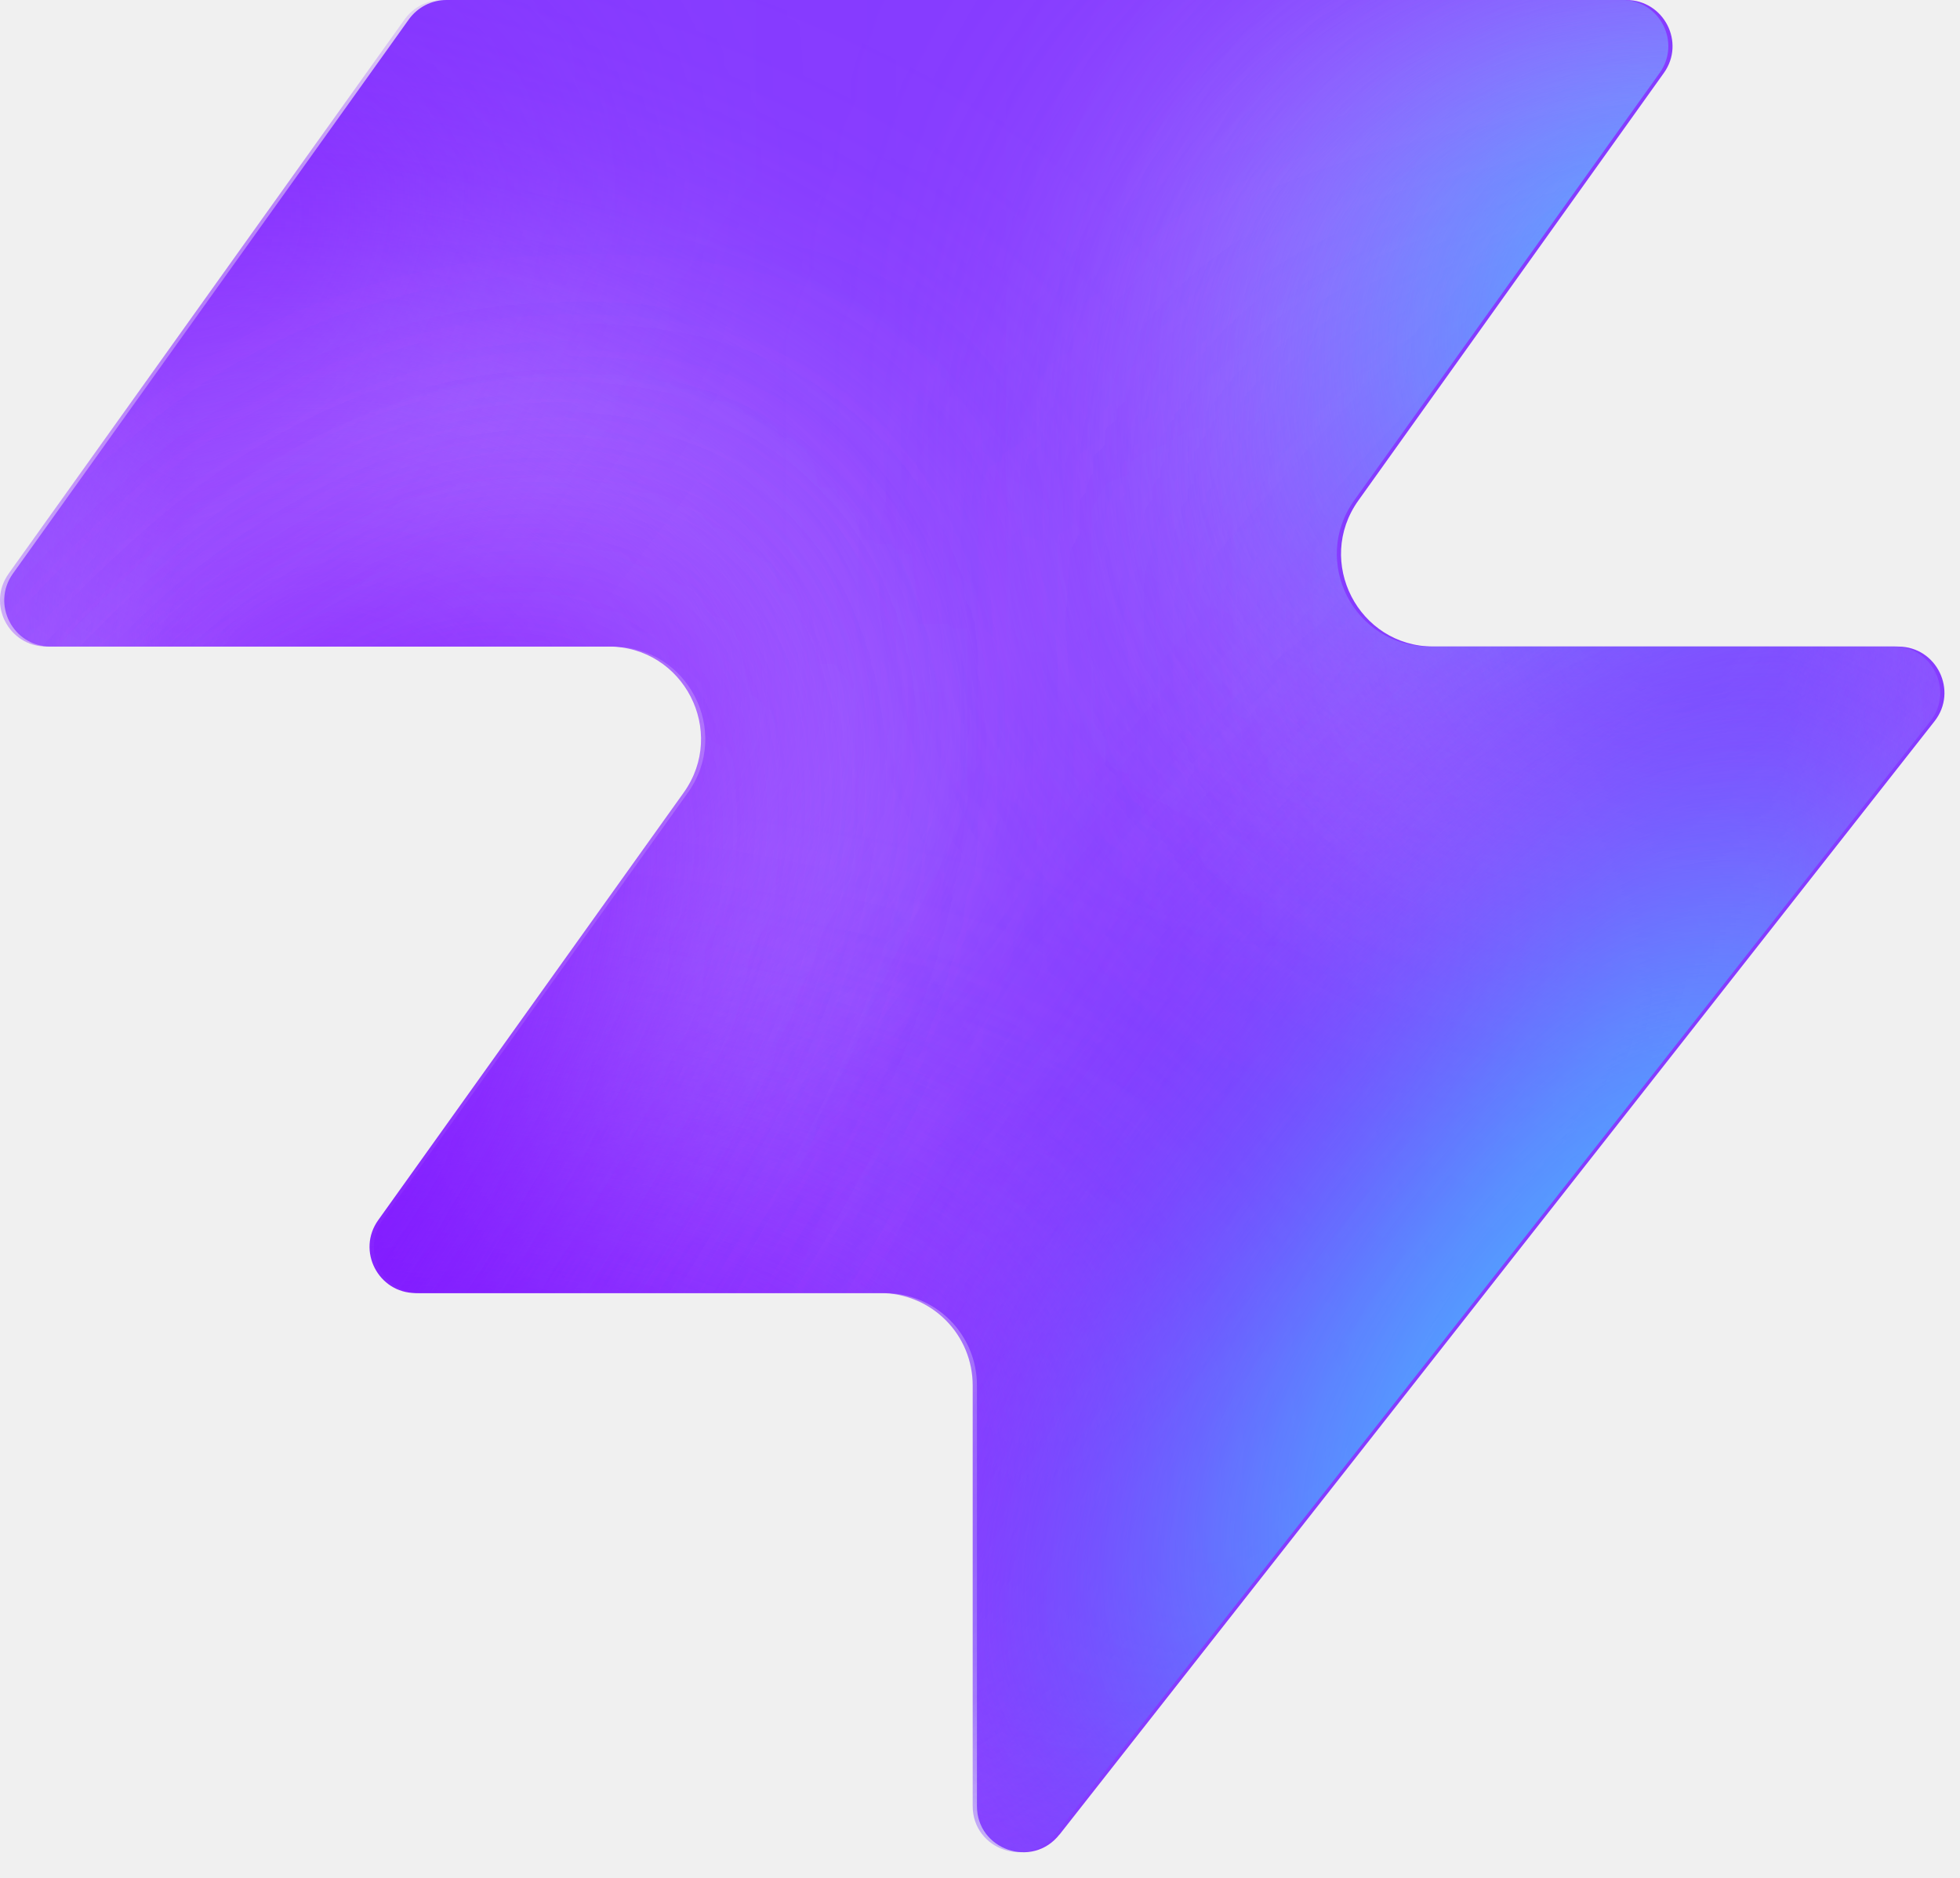
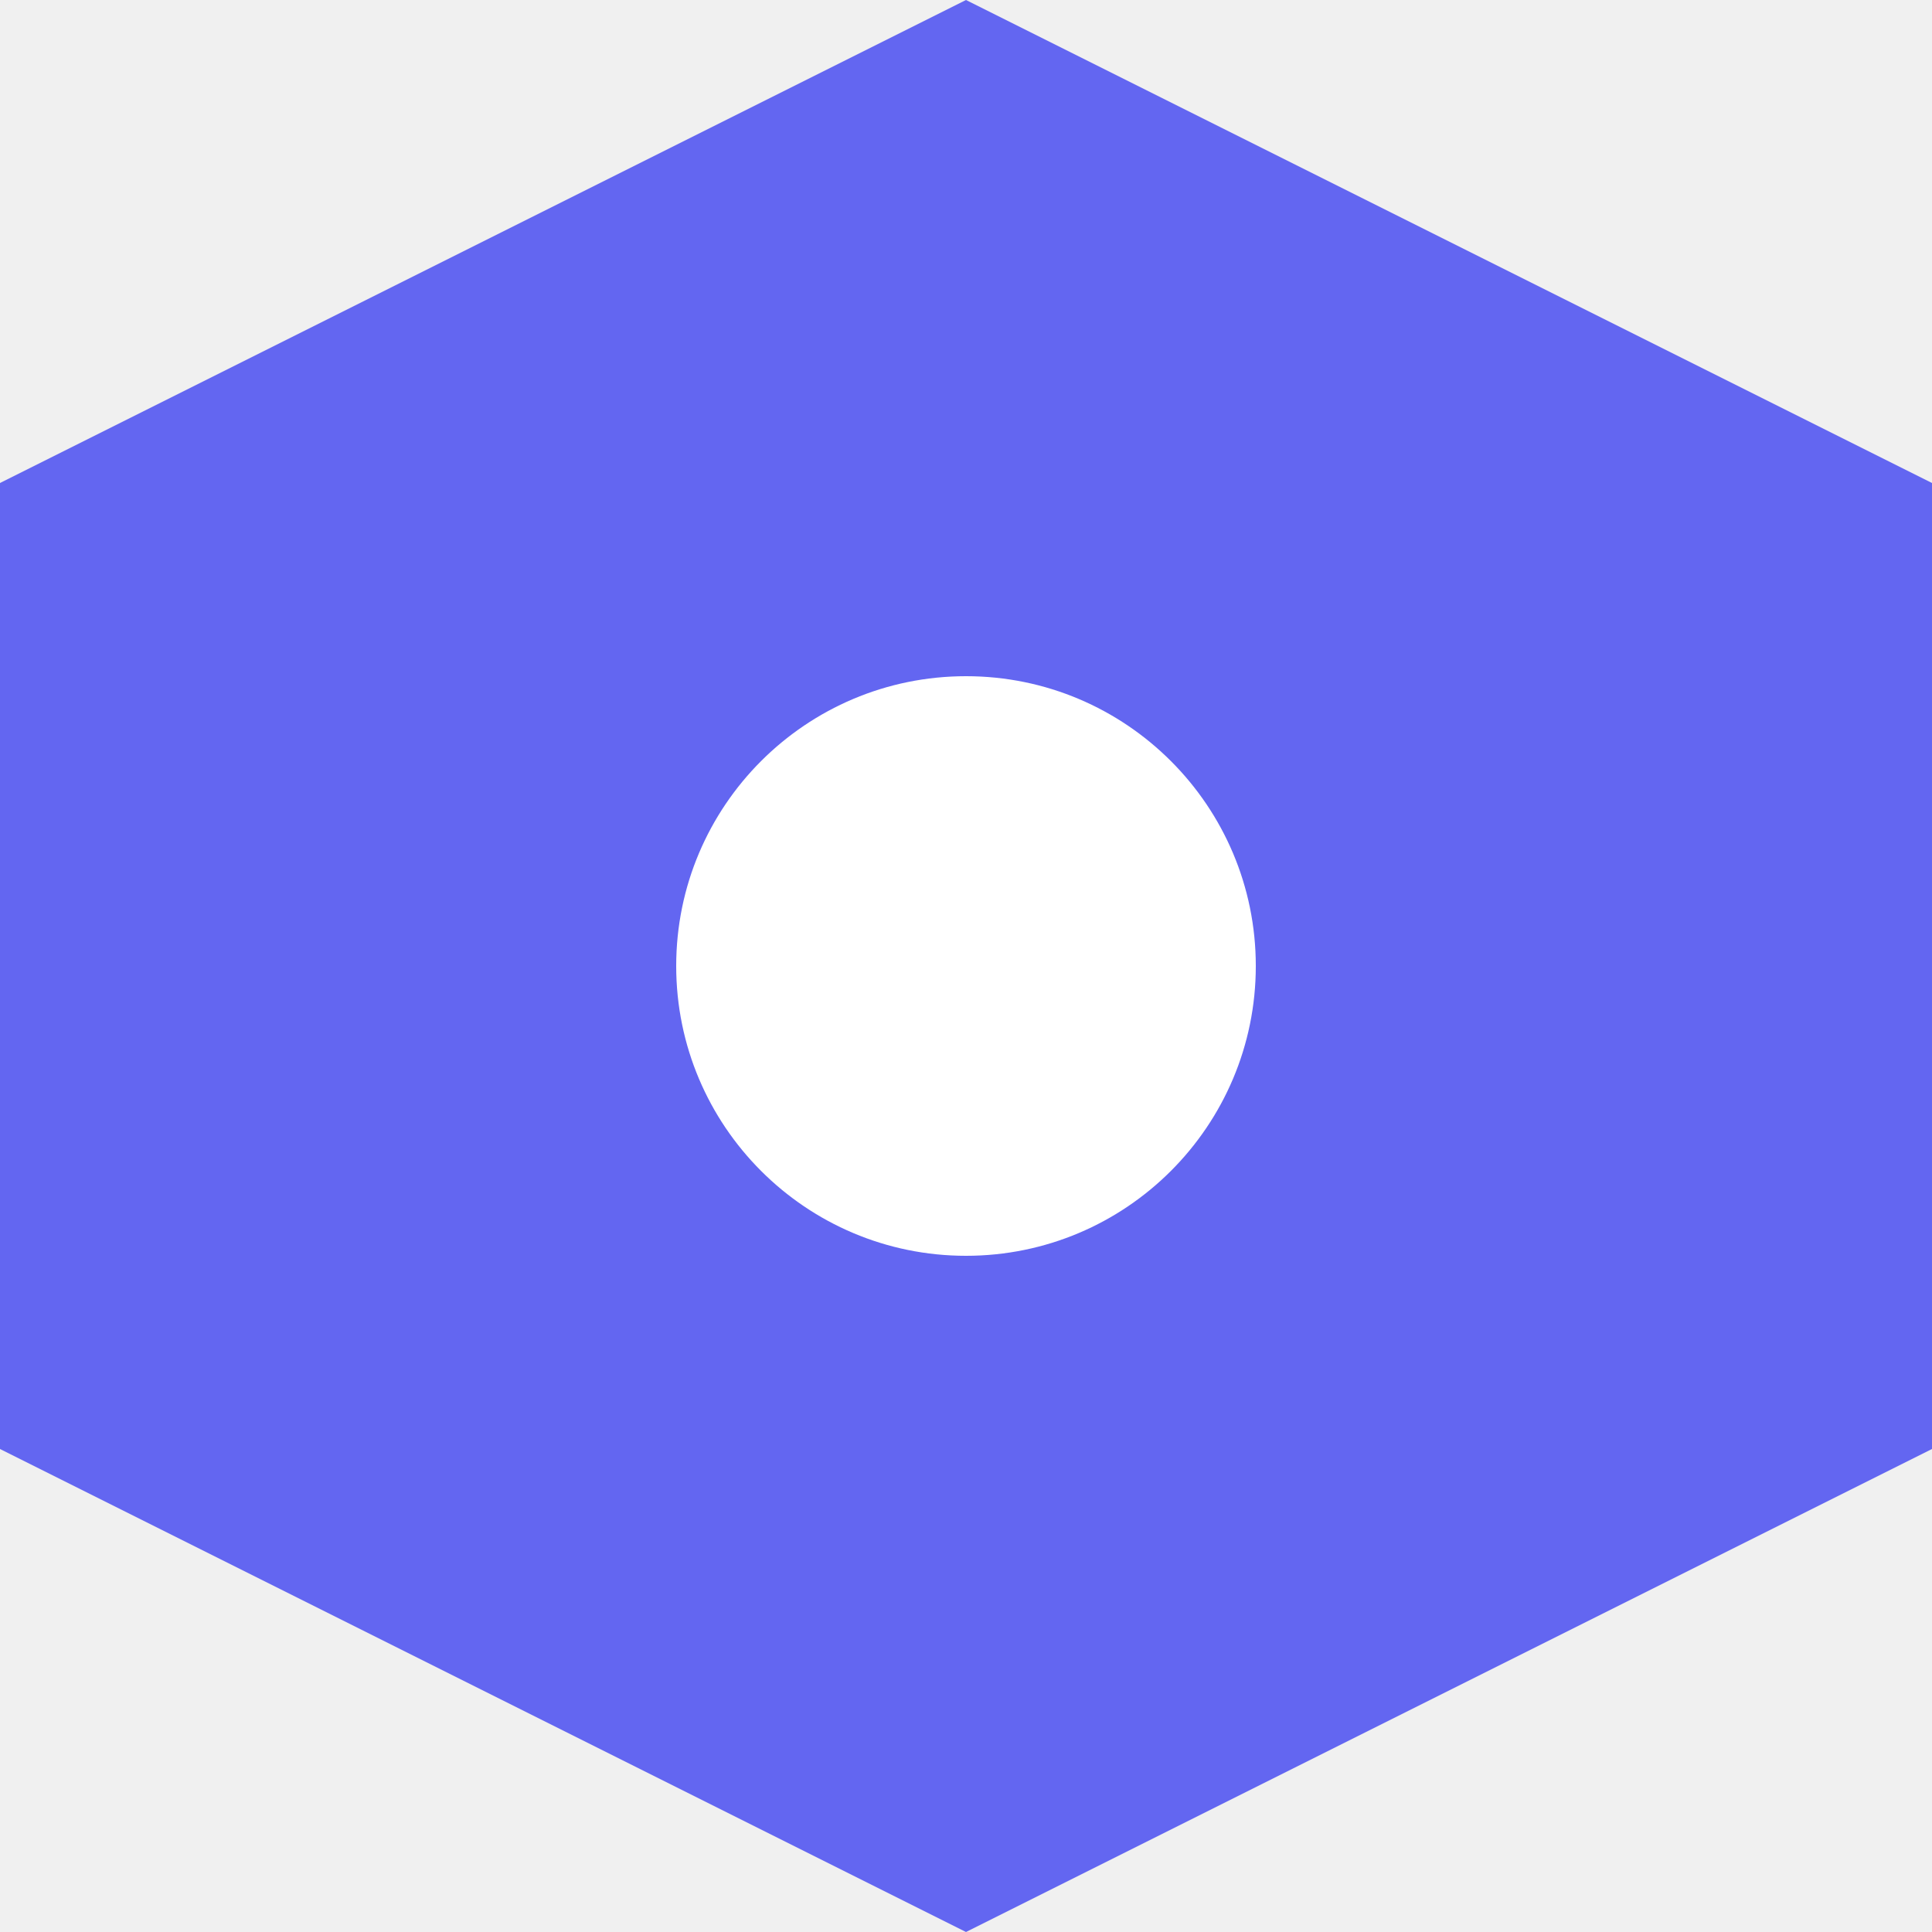
- <svg xmlns="http://www.w3.org/2000/svg" width="48" height="46" fill="none" viewBox="0 0 48 46">
-   <path fill="#863bff" d="M25.946 44.938c-.664.845-2.021.375-2.021-.698V33.937a2.26 2.26 0 0 0-2.262-2.262H10.287c-.92 0-1.456-1.04-.92-1.788l7.48-10.471c1.07-1.497 0-3.578-1.842-3.578H1.237c-.92 0-1.456-1.04-.92-1.788L10.013.474c.214-.297.556-.474.92-.474h28.894c.92 0 1.456 1.04.92 1.788l-7.48 10.471c-1.07 1.498 0 3.579 1.842 3.579h11.377c.943 0 1.473 1.088.89 1.83L25.947 44.94z" style="fill:#863bff;fill:color(display-p3 .525 .23 1);fill-opacity:1" />
-   <mask id="a" width="48" height="46" x="0" y="0" maskUnits="userSpaceOnUse" style="mask-type:alpha">
-     <path fill="#000" d="M25.842 44.938c-.664.844-2.021.375-2.021-.698V33.937a2.26 2.26 0 0 0-2.262-2.262H10.183c-.92 0-1.456-1.04-.92-1.788l7.48-10.471c1.07-1.498 0-3.579-1.842-3.579H1.133c-.92 0-1.456-1.04-.92-1.787L9.91.473c.214-.297.556-.474.92-.474h28.894c.92 0 1.456 1.04.92 1.788l-7.48 10.471c-1.07 1.498 0 3.578 1.842 3.578h11.377c.943 0 1.473 1.088.89 1.832L25.843 44.94z" style="fill:#000;fill-opacity:1" />
-   </mask>
-   <g mask="url(#a)">
-     <g filter="url(#b)">
-       <ellipse cx="5.508" cy="14.704" fill="#ede6ff" rx="5.508" ry="14.704" style="fill:#ede6ff;fill:color(display-p3 .927 .903 1);fill-opacity:1" transform="matrix(.00324 1 1 -.00324 -4.47 31.516)" />
-     </g>
-     <g filter="url(#c)">
-       <ellipse cx="10.399" cy="29.851" fill="#ede6ff" rx="10.399" ry="29.851" style="fill:#ede6ff;fill:color(display-p3 .927 .903 1);fill-opacity:1" transform="matrix(.00324 1 1 -.00324 -39.328 7.883)" />
-     </g>
-     <g filter="url(#d)">
-       <ellipse cx="5.508" cy="30.487" fill="#7e14ff" rx="5.508" ry="30.487" style="fill:#7e14ff;fill:color(display-p3 .492 .077 1);fill-opacity:1" transform="rotate(89.814 -25.913 -14.639)scale(1 -1)" />
-     </g>
-     <g filter="url(#e)">
-       <ellipse cx="5.508" cy="30.599" fill="#7e14ff" rx="5.508" ry="30.599" style="fill:#7e14ff;fill:color(display-p3 .492 .077 1);fill-opacity:1" transform="rotate(89.814 -32.644 -3.334)scale(1 -1)" />
-     </g>
-     <g filter="url(#f)">
-       <ellipse cx="5.508" cy="30.599" fill="#7e14ff" rx="5.508" ry="30.599" style="fill:#7e14ff;fill:color(display-p3 .492 .077 1);fill-opacity:1" transform="matrix(.00324 1 1 -.00324 -34.34 30.47)" />
-     </g>
-     <g filter="url(#g)">
-       <ellipse cx="14.072" cy="22.078" fill="#ede6ff" rx="14.072" ry="22.078" style="fill:#ede6ff;fill:color(display-p3 .927 .903 1);fill-opacity:1" transform="rotate(93.35 24.506 48.493)scale(-1 1)" />
-     </g>
-     <g filter="url(#h)">
-       <ellipse cx="3.47" cy="21.501" fill="#7e14ff" rx="3.47" ry="21.501" style="fill:#7e14ff;fill:color(display-p3 .492 .077 1);fill-opacity:1" transform="rotate(89.009 28.708 47.59)scale(-1 1)" />
-     </g>
-     <g filter="url(#i)">
-       <ellipse cx="3.47" cy="21.501" fill="#7e14ff" rx="3.47" ry="21.501" style="fill:#7e14ff;fill:color(display-p3 .492 .077 1);fill-opacity:1" transform="rotate(89.009 28.708 47.59)scale(-1 1)" />
-     </g>
-     <g filter="url(#j)">
-       <ellipse cx=".387" cy="8.972" fill="#7e14ff" rx="4.407" ry="29.108" style="fill:#7e14ff;fill:color(display-p3 .492 .077 1);fill-opacity:1" transform="rotate(39.51 .387 8.972)" />
-     </g>
-     <g filter="url(#k)">
-       <ellipse cx="47.523" cy="-6.092" fill="#7e14ff" rx="4.407" ry="29.108" style="fill:#7e14ff;fill:color(display-p3 .492 .077 1);fill-opacity:1" transform="rotate(37.892 47.523 -6.092)" />
-     </g>
-     <g filter="url(#l)">
-       <ellipse cx="41.412" cy="6.333" fill="#47bfff" rx="5.971" ry="9.665" style="fill:#47bfff;fill:color(display-p3 .28 .748 1);fill-opacity:1" transform="rotate(37.892 41.412 6.333)" />
-     </g>
-     <g filter="url(#m)">
-       <ellipse cx="-1.879" cy="38.332" fill="#7e14ff" rx="4.407" ry="29.108" style="fill:#7e14ff;fill:color(display-p3 .492 .077 1);fill-opacity:1" transform="rotate(37.892 -1.88 38.332)" />
-     </g>
-     <g filter="url(#n)">
-       <ellipse cx="-1.879" cy="38.332" fill="#7e14ff" rx="4.407" ry="29.108" style="fill:#7e14ff;fill:color(display-p3 .492 .077 1);fill-opacity:1" transform="rotate(37.892 -1.88 38.332)" />
-     </g>
-     <g filter="url(#o)">
-       <ellipse cx="35.651" cy="29.907" fill="#7e14ff" rx="4.407" ry="29.108" style="fill:#7e14ff;fill:color(display-p3 .492 .077 1);fill-opacity:1" transform="rotate(37.892 35.651 29.907)" />
-     </g>
-     <g filter="url(#p)">
-       <ellipse cx="38.418" cy="32.4" fill="#47bfff" rx="5.971" ry="15.297" style="fill:#47bfff;fill:color(display-p3 .28 .748 1);fill-opacity:1" transform="rotate(37.892 38.418 32.4)" />
-     </g>
-   </g>
-   <defs>
-     <filter id="b" width="60.045" height="41.654" x="-19.77" y="16.149" color-interpolation-filters="sRGB" filterUnits="userSpaceOnUse">
-       <feFlood flood-opacity="0" result="BackgroundImageFix" />
-       <feBlend in="SourceGraphic" in2="BackgroundImageFix" result="shape" />
-       <feGaussianBlur result="effect1_foregroundBlur_2002_17158" stdDeviation="7.659" />
-     </filter>
-     <filter id="c" width="90.34" height="51.437" x="-54.613" y="-7.533" color-interpolation-filters="sRGB" filterUnits="userSpaceOnUse">
-       <feFlood flood-opacity="0" result="BackgroundImageFix" />
-       <feBlend in="SourceGraphic" in2="BackgroundImageFix" result="shape" />
-       <feGaussianBlur result="effect1_foregroundBlur_2002_17158" stdDeviation="7.659" />
-     </filter>
-     <filter id="d" width="79.355" height="29.4" x="-49.64" y="2.03" color-interpolation-filters="sRGB" filterUnits="userSpaceOnUse">
-       <feFlood flood-opacity="0" result="BackgroundImageFix" />
-       <feBlend in="SourceGraphic" in2="BackgroundImageFix" result="shape" />
-       <feGaussianBlur result="effect1_foregroundBlur_2002_17158" stdDeviation="4.596" />
-     </filter>
-     <filter id="e" width="79.579" height="29.4" x="-45.045" y="20.029" color-interpolation-filters="sRGB" filterUnits="userSpaceOnUse">
-       <feFlood flood-opacity="0" result="BackgroundImageFix" />
-       <feBlend in="SourceGraphic" in2="BackgroundImageFix" result="shape" />
-       <feGaussianBlur result="effect1_foregroundBlur_2002_17158" stdDeviation="4.596" />
-     </filter>
-     <filter id="f" width="79.579" height="29.4" x="-43.513" y="21.178" color-interpolation-filters="sRGB" filterUnits="userSpaceOnUse">
-       <feFlood flood-opacity="0" result="BackgroundImageFix" />
-       <feBlend in="SourceGraphic" in2="BackgroundImageFix" result="shape" />
-       <feGaussianBlur result="effect1_foregroundBlur_2002_17158" stdDeviation="4.596" />
-     </filter>
-     <filter id="g" width="74.749" height="58.852" x="15.756" y="-17.901" color-interpolation-filters="sRGB" filterUnits="userSpaceOnUse">
-       <feFlood flood-opacity="0" result="BackgroundImageFix" />
-       <feBlend in="SourceGraphic" in2="BackgroundImageFix" result="shape" />
-       <feGaussianBlur result="effect1_foregroundBlur_2002_17158" stdDeviation="7.659" />
-     </filter>
-     <filter id="h" width="61.377" height="25.362" x="23.548" y="2.284" color-interpolation-filters="sRGB" filterUnits="userSpaceOnUse">
-       <feFlood flood-opacity="0" result="BackgroundImageFix" />
-       <feBlend in="SourceGraphic" in2="BackgroundImageFix" result="shape" />
-       <feGaussianBlur result="effect1_foregroundBlur_2002_17158" stdDeviation="4.596" />
-     </filter>
-     <filter id="i" width="61.377" height="25.362" x="23.548" y="2.284" color-interpolation-filters="sRGB" filterUnits="userSpaceOnUse">
-       <feFlood flood-opacity="0" result="BackgroundImageFix" />
-       <feBlend in="SourceGraphic" in2="BackgroundImageFix" result="shape" />
-       <feGaussianBlur result="effect1_foregroundBlur_2002_17158" stdDeviation="4.596" />
-     </filter>
-     <filter id="j" width="56.045" height="63.649" x="-27.636" y="-22.853" color-interpolation-filters="sRGB" filterUnits="userSpaceOnUse">
-       <feFlood flood-opacity="0" result="BackgroundImageFix" />
-       <feBlend in="SourceGraphic" in2="BackgroundImageFix" result="shape" />
-       <feGaussianBlur result="effect1_foregroundBlur_2002_17158" stdDeviation="4.596" />
-     </filter>
-     <filter id="k" width="54.814" height="64.646" x="20.116" y="-38.415" color-interpolation-filters="sRGB" filterUnits="userSpaceOnUse">
-       <feFlood flood-opacity="0" result="BackgroundImageFix" />
-       <feBlend in="SourceGraphic" in2="BackgroundImageFix" result="shape" />
-       <feGaussianBlur result="effect1_foregroundBlur_2002_17158" stdDeviation="4.596" />
-     </filter>
-     <filter id="l" width="33.541" height="35.313" x="24.641" y="-11.323" color-interpolation-filters="sRGB" filterUnits="userSpaceOnUse">
-       <feFlood flood-opacity="0" result="BackgroundImageFix" />
-       <feBlend in="SourceGraphic" in2="BackgroundImageFix" result="shape" />
-       <feGaussianBlur result="effect1_foregroundBlur_2002_17158" stdDeviation="4.596" />
-     </filter>
-     <filter id="m" width="54.814" height="64.646" x="-29.286" y="6.009" color-interpolation-filters="sRGB" filterUnits="userSpaceOnUse">
-       <feFlood flood-opacity="0" result="BackgroundImageFix" />
-       <feBlend in="SourceGraphic" in2="BackgroundImageFix" result="shape" />
-       <feGaussianBlur result="effect1_foregroundBlur_2002_17158" stdDeviation="4.596" />
-     </filter>
-     <filter id="n" width="54.814" height="64.646" x="-29.286" y="6.009" color-interpolation-filters="sRGB" filterUnits="userSpaceOnUse">
-       <feFlood flood-opacity="0" result="BackgroundImageFix" />
-       <feBlend in="SourceGraphic" in2="BackgroundImageFix" result="shape" />
-       <feGaussianBlur result="effect1_foregroundBlur_2002_17158" stdDeviation="4.596" />
-     </filter>
-     <filter id="o" width="54.814" height="64.646" x="8.244" y="-2.416" color-interpolation-filters="sRGB" filterUnits="userSpaceOnUse">
-       <feFlood flood-opacity="0" result="BackgroundImageFix" />
-       <feBlend in="SourceGraphic" in2="BackgroundImageFix" result="shape" />
-       <feGaussianBlur result="effect1_foregroundBlur_2002_17158" stdDeviation="4.596" />
-     </filter>
-     <filter id="p" width="39.409" height="43.623" x="18.713" y="10.588" color-interpolation-filters="sRGB" filterUnits="userSpaceOnUse">
-       <feFlood flood-opacity="0" result="BackgroundImageFix" />
-       <feBlend in="SourceGraphic" in2="BackgroundImageFix" result="shape" />
-       <feGaussianBlur result="effect1_foregroundBlur_2002_17158" stdDeviation="4.596" />
-     </filter>
-   </defs>
+ <svg xmlns="http://www.w3.org/2000/svg" width="32" height="32" viewBox="0 0 100 100">
+   <polygon points="50 0, 100 25, 100 75, 50 100, 0 75, 0 25" fill="#6366f1" />
+   <circle cx="50" cy="50" r="15" fill="white" />
</svg>
